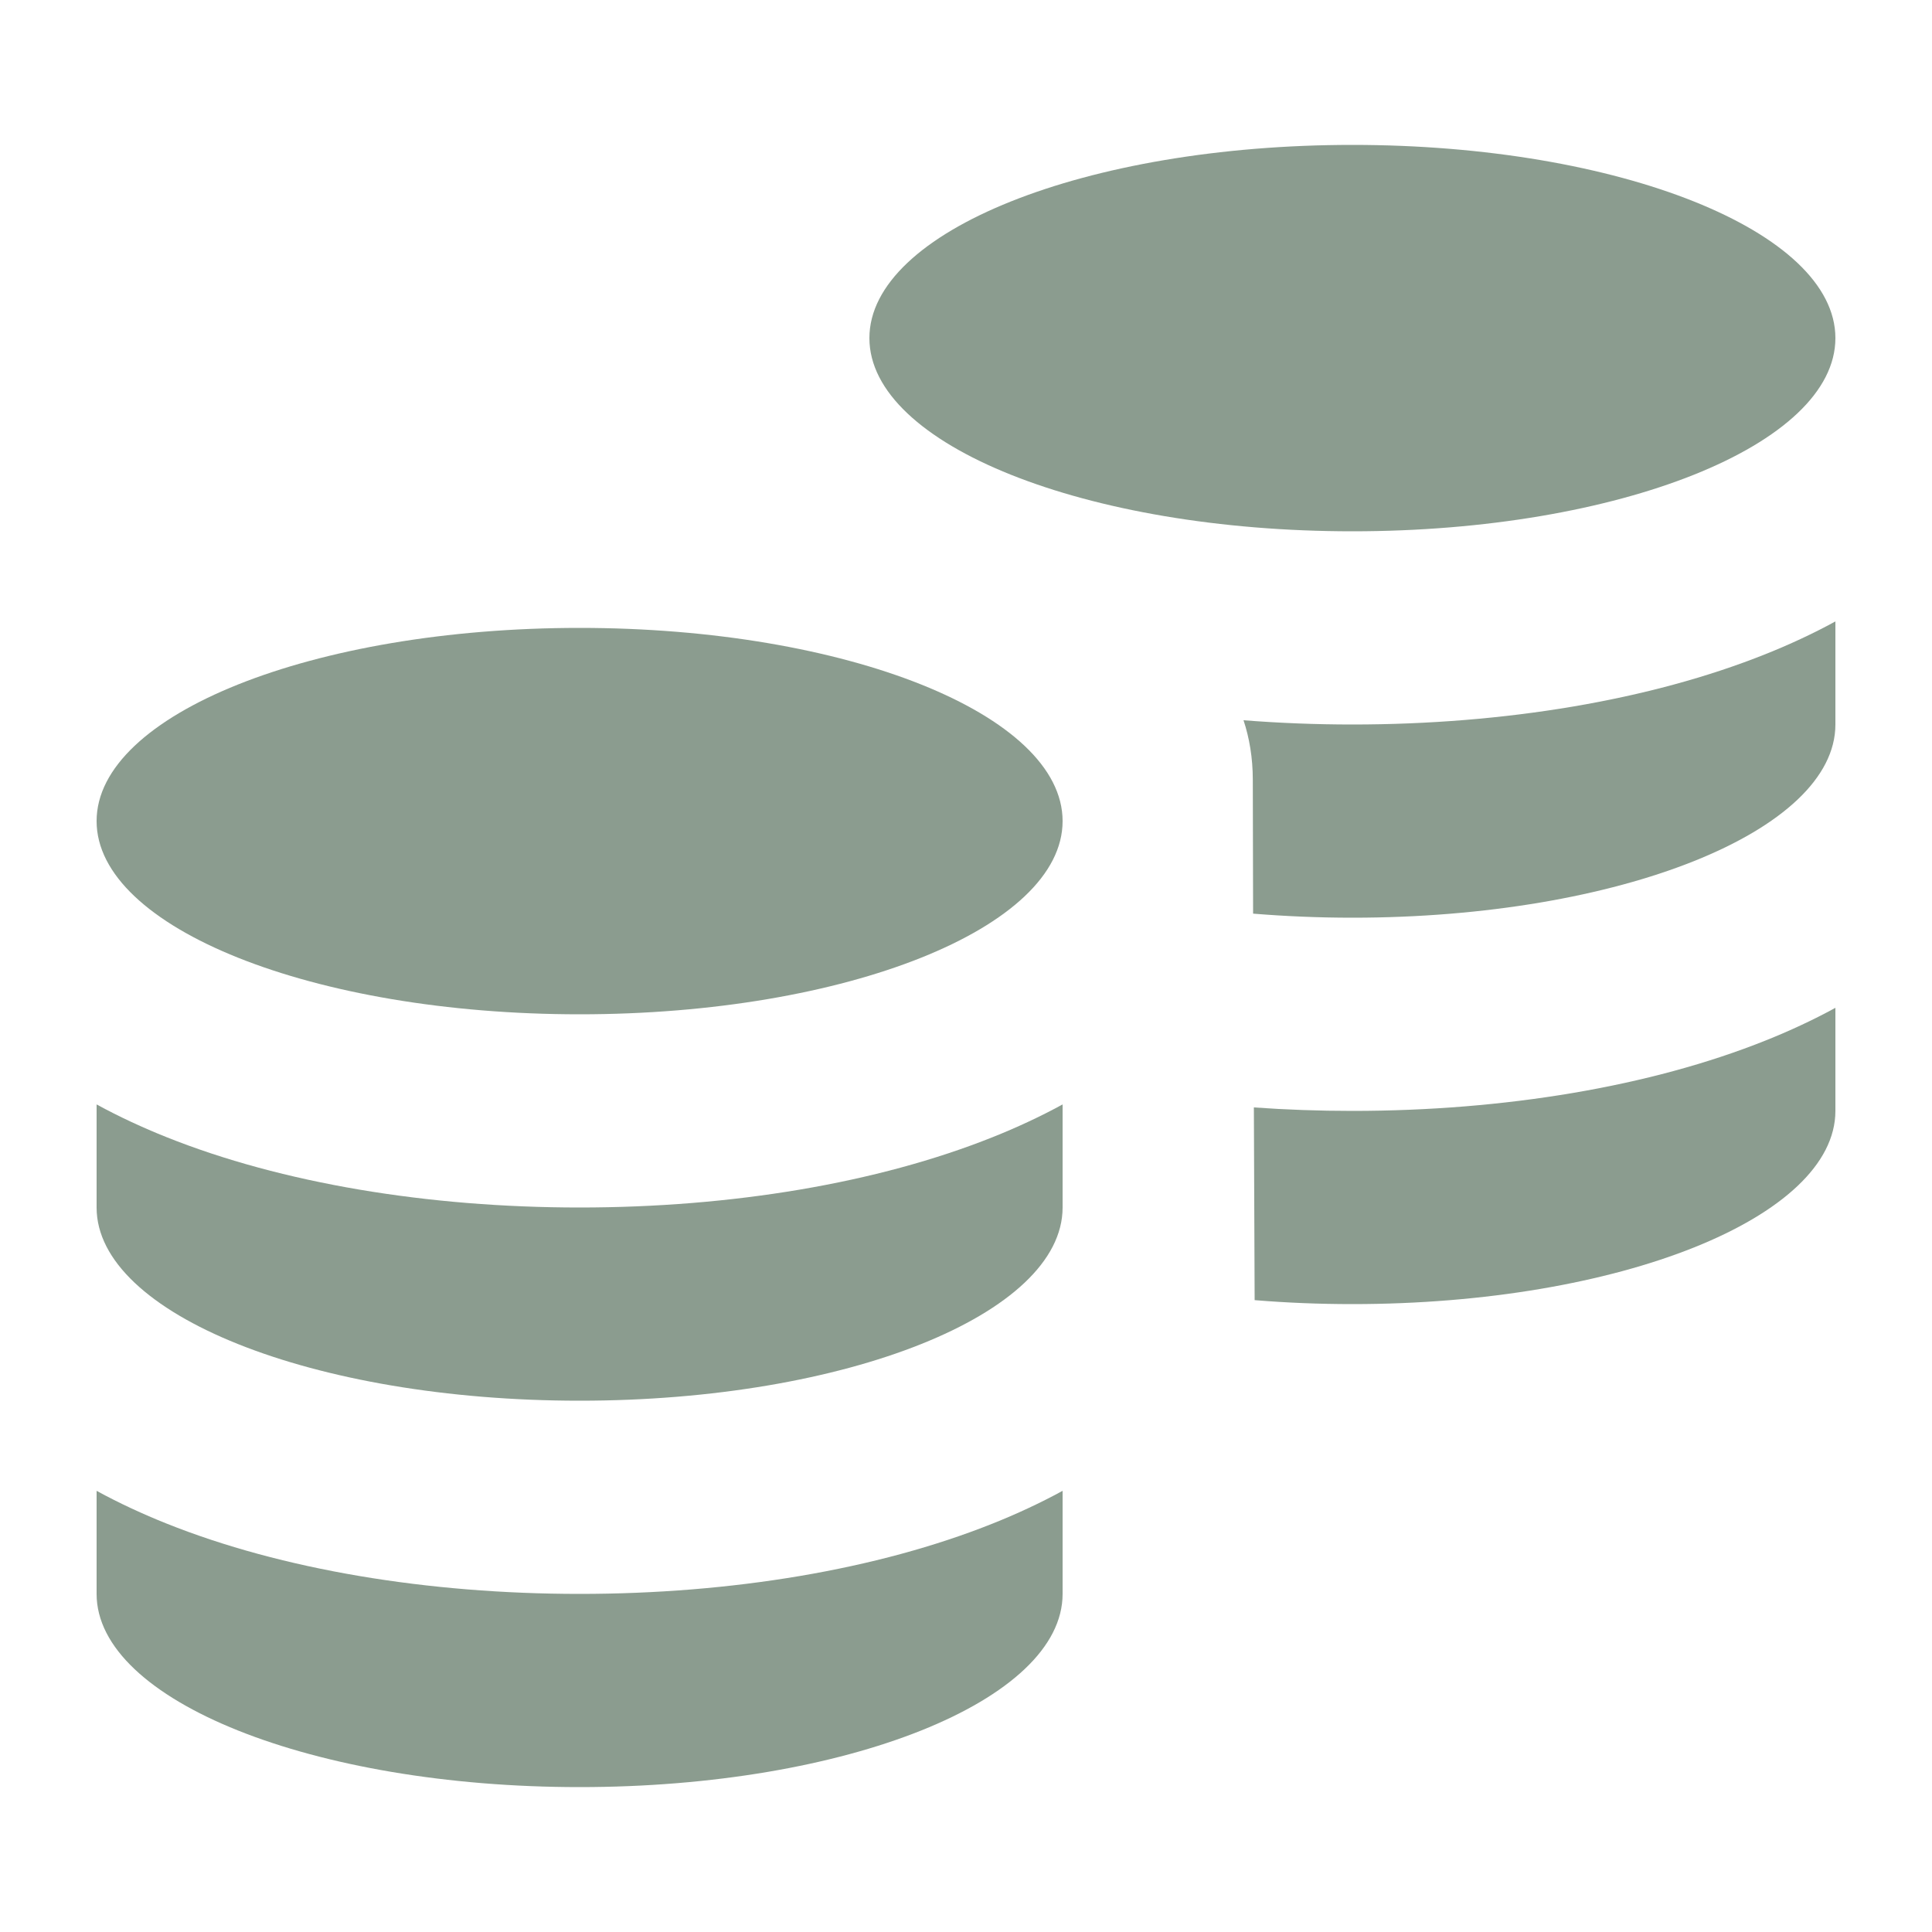
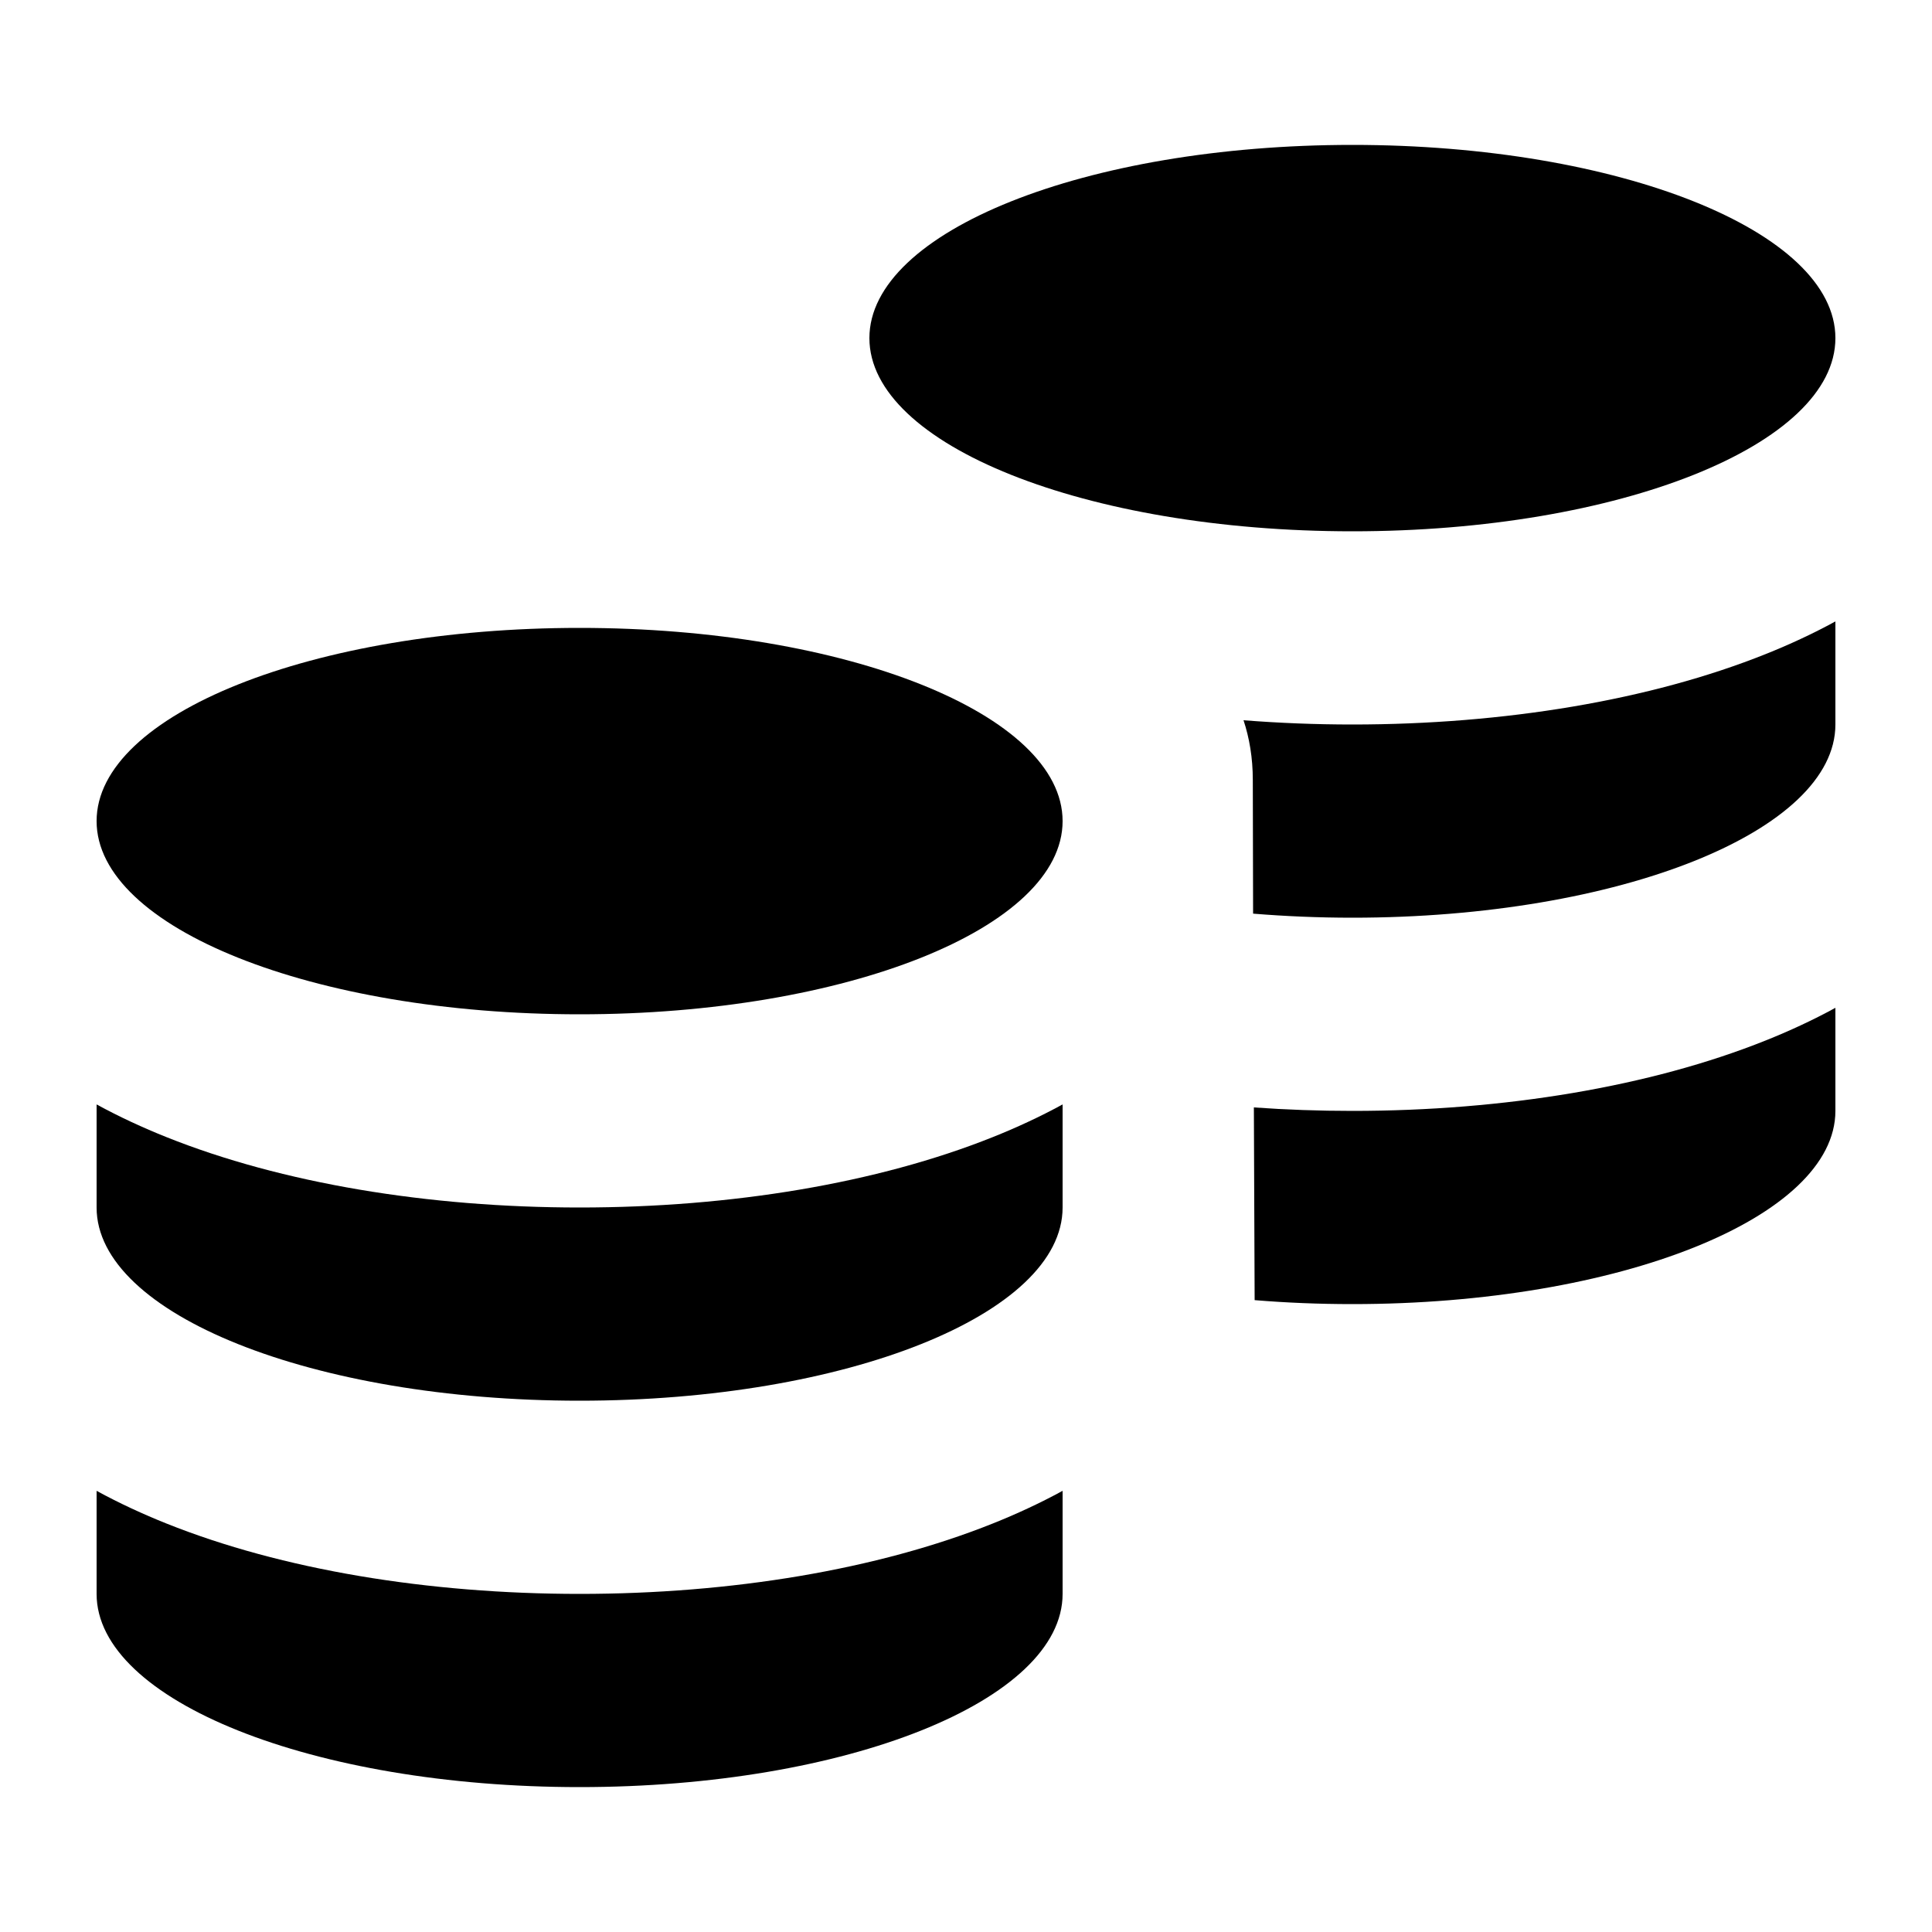
- <svg xmlns="http://www.w3.org/2000/svg" width="20" height="20" viewBox="0 0 20 20" fill="none">
-   <path d="M19 3.5C19 4.605 16.761 5.5 14 5.5C11.239 5.5 9 4.605 9 3.5C9 2.395 11.239 1.5 14 1.5C16.761 1.5 19 2.395 19 3.5Z" fill="#8B9C8F" />
-   <path d="M14 7.5C15.57 7.5 17.084 7.249 18.278 6.771C18.518 6.675 18.762 6.563 19 6.433V7.5C19 8.605 16.761 9.5 14 9.5C13.648 9.5 13.304 9.485 12.972 9.458C12.97 8.784 12.969 8.276 12.969 8.075C12.969 7.843 12.933 7.638 12.873 7.456C13.243 7.485 13.62 7.5 14 7.5Z" fill="#8B9C8F" />
-   <path d="M12.98 11.464L12.988 13.459C13.315 13.486 13.653 13.5 14 13.5C16.761 13.5 19 12.604 19 11.5V10.433C18.762 10.563 18.518 10.675 18.278 10.771C17.084 11.249 15.57 11.5 14 11.5C13.656 11.5 13.315 11.488 12.98 11.464Z" fill="#8B9C8F" />
-   <path d="M11 8.5C11 9.605 8.761 10.5 6 10.5C3.239 10.5 1 9.605 1 8.5C1 7.395 3.239 6.5 6 6.5C8.761 6.5 11 7.395 11 8.5Z" fill="#8B9C8F" />
-   <path d="M6 12.5C7.57 12.5 9.083 12.249 10.278 11.771C10.518 11.675 10.762 11.563 11 11.433V12.5C11 13.604 8.761 14.5 6 14.5C3.239 14.5 1 13.604 1 12.5L1 11.433C1.238 11.563 1.482 11.675 1.722 11.771C2.916 12.249 4.43 12.5 6 12.5Z" fill="#8B9C8F" />
-   <path d="M6 16.5C7.57 16.5 9.083 16.249 10.278 15.771C10.518 15.675 10.762 15.563 11 15.433V16.5C11 17.605 8.761 18.5 6 18.5C3.239 18.5 1 17.605 1 16.5L1 15.433C1.238 15.563 1.482 15.675 1.722 15.771C2.916 16.249 4.43 16.5 6 16.5Z" fill="#8B9C8F" />
+ <svg xmlns="http://www.w3.org/2000/svg" width="20" height="20" viewBox="0 0 20 20">
+   <path d="M19 3.5C19 4.605 16.761 5.5 14 5.5C11.239 5.5 9 4.605 9 3.5C9 2.395 11.239 1.5 14 1.5C16.761 1.5 19 2.395 19 3.5Z" />
+   <path d="M14 7.5C15.57 7.5 17.084 7.249 18.278 6.771C18.518 6.675 18.762 6.563 19 6.433V7.5C19 8.605 16.761 9.5 14 9.5C13.648 9.5 13.304 9.485 12.972 9.458C12.97 8.784 12.969 8.276 12.969 8.075C12.969 7.843 12.933 7.638 12.873 7.456C13.243 7.485 13.62 7.5 14 7.5Z" />
+   <path d="M12.98 11.464L12.988 13.459C13.315 13.486 13.653 13.5 14 13.5C16.761 13.5 19 12.604 19 11.5V10.433C18.762 10.563 18.518 10.675 18.278 10.771C17.084 11.249 15.57 11.5 14 11.5C13.656 11.5 13.315 11.488 12.98 11.464Z" />
+   <path d="M11 8.5C11 9.605 8.761 10.5 6 10.5C3.239 10.5 1 9.605 1 8.5C1 7.395 3.239 6.5 6 6.5C8.761 6.5 11 7.395 11 8.5Z" />
+   <path d="M6 12.5C7.57 12.5 9.083 12.249 10.278 11.771C10.518 11.675 10.762 11.563 11 11.433V12.5C11 13.604 8.761 14.5 6 14.5C3.239 14.5 1 13.604 1 12.5L1 11.433C1.238 11.563 1.482 11.675 1.722 11.771C2.916 12.249 4.43 12.5 6 12.5Z" />
+   <path d="M6 16.5C7.57 16.5 9.083 16.249 10.278 15.771C10.518 15.675 10.762 15.563 11 15.433V16.5C11 17.605 8.761 18.5 6 18.5C3.239 18.5 1 17.605 1 16.5L1 15.433C1.238 15.563 1.482 15.675 1.722 15.771C2.916 16.249 4.43 16.5 6 16.5Z" />
</svg>
